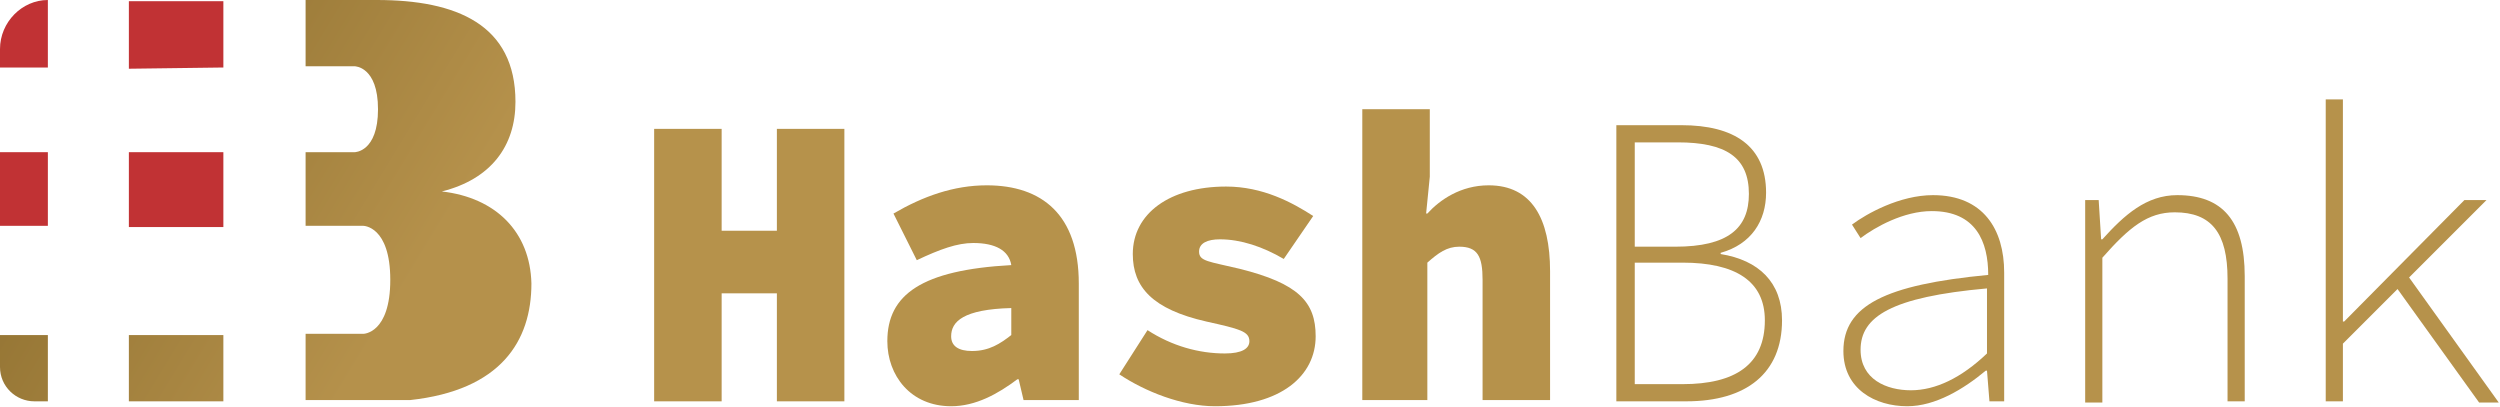
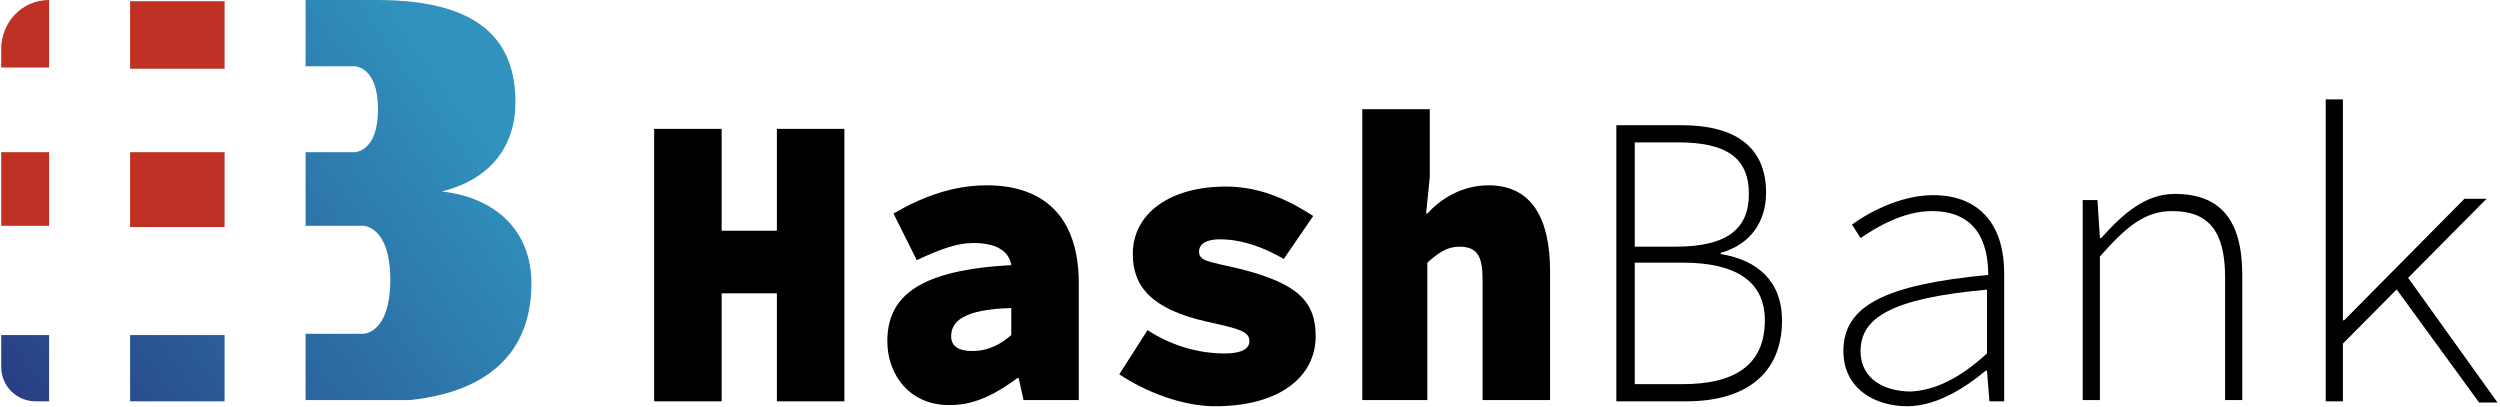
<svg xmlns="http://www.w3.org/2000/svg" version="1.1" id="Capa_1" x="0px" y="0px" viewBox="0 0 203.7 33.1" style="enable-background:new 0 0 203.7 33.1;" xml:space="preserve">
  <style type="text/css">
- 	.st0{fill:#C13234;}
- 	.st1{fill:url(#SVGID_1_);}
- 	.st2{fill:url(#SVGID_2_);}
+ 	.st0{fill:url(#SVGID_1_);}
+ 	.st1{fill:url(#SVGID_2_);}
+ 	.st2{fill:#C03125;}
	.st3{fill:url(#SVGID_3_);}
- 	.st4{fill:#B6924B;}
</style>
  <g>
    <g>
-       <g>
-         <g>
-           <path class="st0" d="M18.2,5.5V0.1c-0.1,0-0.1,0-0.2,0h-7.5v5.5L18.2,5.5L18.2,5.5z" />
-         </g>
-         <g>
-           <rect y="12.4" class="st0" width="3.9" height="6" />
-         </g>
-         <g>
-           <path class="st0" d="M3.9,0L3.9,0C1.8,0,0,1.8,0,4v1.5h3.9V0z" />
-         </g>
-         <g>
-           <rect x="10.5" y="12.4" class="st0" width="7.7" height="6.1" />
-         </g>
-         <g>
-           <linearGradient id="SVGID_1_" gradientUnits="userSpaceOnUse" x1="22.094" y1="-8.34" x2="-11.406" y2="11.994" gradientTransform="matrix(1 0 0 -1 0 33.2756)">
-             <stop offset="0" style="stop-color:#B5914B" />
-             <stop offset="1" style="stop-color:#886A2B" />
-           </linearGradient>
-           <path class="st1" d="M0,29.9c0,1.6,1.3,2.8,2.8,2.8h1.1v-5.4H0V29.9z" />
-           <linearGradient id="SVGID_2_" gradientUnits="userSpaceOnUse" x1="25.161" y1="-3.287" x2="-8.339" y2="17.047" gradientTransform="matrix(1 0 0 -1 0 33.2756)">
-             <stop offset="0" style="stop-color:#B5914B" />
-             <stop offset="1" style="stop-color:#886A2B" />
-           </linearGradient>
-           <path class="st2" d="M10.5,32.7H18c0.1,0,0.1,0,0.2,0v-5.4h-7.7C10.5,27.3,10.5,32.7,10.5,32.7z" />
-           <linearGradient id="SVGID_3_" gradientUnits="userSpaceOnUse" x1="35.552" y1="13.832" x2="2.052" y2="34.166" gradientTransform="matrix(1 0 0 -1 0 33.2756)">
-             <stop offset="0" style="stop-color:#B5914B" />
-             <stop offset="1" style="stop-color:#886A2B" />
-           </linearGradient>
-           <path class="st3" d="M36,15.6L36,15.6c4-1,6-3.7,6-7.3C42,2,37.2,0,30.7,0h-5.8c-0.2,0-0.4,0-0.6,0h0.6v5.4h4c0,0,1.9,0,1.9,3.5      s-1.9,3.5-1.9,3.5h-4v6h4.7c0,0,2.2,0,2.2,4.4s-2.2,4.4-2.2,4.4h-4.7v5.4h8.5c7.4-0.8,9.9-4.8,9.9-9.5      C43.2,18.9,40.4,16.1,36,15.6z" />
-         </g>
-       </g>
+       <path d="M53.3,10.5h5.5v8.3h4.5v-8.3h5.5v22.2h-5.5v-8.8h-4.5v8.8h-5.5V10.5z" />
+       <path d="M72.3,27.8c0-3.8,2.8-5.8,10.1-6.2c-0.2-1.2-1.3-1.8-3.1-1.8c-1.3,0-2.7,0.5-4.6,1.4l-1.9-3.8c2.4-1.4,4.9-2.3,7.6-2.3    c4.5,0,7.5,2.4,7.5,8v9.5h-4.5l-0.4-1.8h-0.1c-1.6,1.2-3.4,2.2-5.4,2.2C74.2,33.1,72.3,30.6,72.3,27.8z M82.4,27.3v-2.2    c-3.9,0.1-4.9,1.1-4.9,2.3c0,0.8,0.6,1.2,1.7,1.2C80.6,28.6,81.6,28,82.4,27.3z" />
+       <path d="M91.2,30.5l2.3-3.6c2,1.3,4.2,1.9,6.3,1.9c1.4,0,2-0.4,2-1c0-0.8-0.8-1-3.5-1.6c-4.4-1-6-2.8-6-5.5c0-3.3,3-5.5,7.6-5.5    c3,0,5.4,1.3,7.1,2.4l-2.4,3.5c-1.7-1-3.5-1.6-5.2-1.6c-1,0-1.7,0.3-1.7,1c0,0.8,0.8,0.8,3.3,1.4c4.8,1.2,6.2,2.7,6.2,5.5    c0,3.2-2.8,5.7-8.2,5.7C96.3,33.1,93.3,31.9,91.2,30.5z" />
+       <path d="M111,8.9h5.5v5.5l-0.3,3h0.1c1-1.1,2.7-2.3,5-2.3c3.5,0,5,2.7,5,7v10.5h-5.5v-9.8c0-1.9-0.4-2.7-1.9-2.7    c-1,0-1.7,0.5-2.6,1.3v11.2H111V8.9z" />
+       <path d="M131.7,10.2h5.3c4.3,0,6.9,1.7,6.9,5.5c0,2.3-1.2,4.2-3.7,4.9v0.1c3.1,0.5,5,2.3,5,5.4c0,4.3-2.9,6.6-7.8,6.6h-5.7V10.2z     M136.5,20.1c4.3,0,6-1.5,6-4.3c0-3-1.9-4.2-5.8-4.2h-3.5v8.5H136.5z M137.1,31.3c4.3,0,6.7-1.6,6.7-5.2c0-3.2-2.4-4.7-6.7-4.7    h-3.9v9.9H137.1z" />
+       <path d="M150.2,28.6c0-3.7,3.4-5.4,11.8-6.2c0-2.7-1-5.2-4.6-5.2c-2.3,0-4.5,1.3-5.8,2.2l-0.7-1.1c1.2-0.9,3.9-2.4,6.6-2.4    c4.1,0,5.8,2.8,5.8,6.3v10.5h-1.2l-0.2-2.5h-0.1c-1.8,1.5-4.1,2.9-6.4,2.9C152.8,33.1,150.2,31.7,150.2,28.6z M161.9,28.8v-5.2    c-7.8,0.7-10.3,2.3-10.3,5c0,2.4,2.1,3.3,4.1,3.3C157.7,31.8,159.7,30.8,161.9,28.8z" />
+       <path d="M169.7,16.3h1.2l0.2,3.1h0.1c1.8-2,3.6-3.6,6-3.6c3.7,0,5.5,2.1,5.5,6.6v10.2h-1.4v-10c0-3.7-1.3-5.4-4.3-5.4    c-2.2,0-3.7,1.2-5.9,3.7v11.7h-1.4V16.3z" />
+       <path d="M189.5,8.1h1.4v18h0.1l9.8-9.9h1.8L190.9,28v4.7h-1.4V8.1z M195,23.2l0.9-1l7.6,10.6H202L195,23.2z" />
    </g>
-     <g>
-       <path class="st4" d="M53.3,10.5h5.5v8.3h4.5v-8.3h5.5v22.2h-5.5v-8.8h-4.5v8.8h-5.5C53.3,32.7,53.3,10.5,53.3,10.5z" />
-       <path class="st4" d="M72.3,27.8c0-3.8,2.8-5.8,10.1-6.2c-0.2-1.2-1.3-1.8-3.1-1.8c-1.3,0-2.7,0.5-4.6,1.4l-1.9-3.8    c2.4-1.4,4.9-2.3,7.6-2.3c4.5,0,7.5,2.4,7.5,8v9.5h-4.5L83,30.9h-0.1c-1.6,1.2-3.4,2.2-5.4,2.2C74.2,33.1,72.3,30.6,72.3,27.8z     M82.4,27.3v-2.2c-3.9,0.1-4.9,1.1-4.9,2.3c0,0.8,0.6,1.2,1.7,1.2C80.6,28.6,81.5,28,82.4,27.3z" />
-       <path class="st4" d="M91.2,30.5l2.3-3.6c2,1.3,4.2,1.9,6.3,1.9c1.4,0,2-0.4,2-1c0-0.8-0.8-1-3.5-1.6c-4.4-1-6-2.8-6-5.5    c0-3.3,3-5.5,7.6-5.5c3,0,5.4,1.3,7.1,2.4l-2.4,3.5c-1.7-1-3.5-1.6-5.2-1.6c-1,0-1.7,0.3-1.7,1c0,0.8,0.8,0.8,3.3,1.4    c4.8,1.2,6.2,2.7,6.2,5.5c0,3.2-2.8,5.7-8.2,5.7C96.3,33.1,93.3,31.9,91.2,30.5z" />
-       <path class="st4" d="M111,8.9h5.5v5.5l-0.3,3h0.1c1-1.1,2.7-2.3,5-2.3c3.5,0,5,2.7,5,7v10.5h-5.5v-9.8c0-1.9-0.4-2.7-1.9-2.7    c-1,0-1.7,0.5-2.6,1.3v11.2H111V8.9z" />
-       <path class="st4" d="M131.7,10.2h5.3c4.3,0,6.9,1.7,6.9,5.5c0,2.3-1.2,4.2-3.7,4.9v0.1c3.1,0.5,5,2.3,5,5.4c0,4.3-2.9,6.6-7.8,6.6    h-5.7V10.2z M136.5,20.1c4.3,0,6-1.5,6-4.3c0-3-1.9-4.2-5.8-4.2h-3.5v8.5H136.5z M137.1,31.3c4.3,0,6.7-1.6,6.7-5.2    c0-3.2-2.4-4.7-6.7-4.7h-3.9v9.9C133.2,31.3,137.1,31.3,137.1,31.3z" />
-       <path class="st4" d="M150.2,28.6c0-3.7,3.4-5.4,11.8-6.2c0-2.7-1-5.2-4.6-5.2c-2.3,0-4.6,1.3-5.8,2.2l-0.7-1.1    c1.2-0.9,3.9-2.4,6.6-2.4c4.1,0,5.8,2.8,5.8,6.3v10.5h-1.2l-0.2-2.5h-0.1c-1.8,1.5-4.1,2.9-6.4,2.9    C152.8,33.1,150.2,31.7,150.2,28.6z M161.9,28.8v-5.3c-7.8,0.7-10.3,2.3-10.3,5c0,2.4,2.1,3.3,4.1,3.3S159.8,30.8,161.9,28.8z" />
-       <path class="st4" d="M169.8,16.3h1.2l0.2,3.2h0.1c1.8-2,3.6-3.6,6.1-3.6c3.7,0,5.5,2.1,5.5,6.6v10.2h-1.4v-10    c0-3.7-1.3-5.4-4.3-5.4c-2.2,0-3.7,1.2-5.9,3.7v11.8h-1.4V16.3H169.8z" />
-       <path class="st4" d="M189.5,8.1h1.4v18.1h0.1l9.8-9.9h1.8L190.9,28v4.7h-1.4V8.1z M195.1,23.2l0.9-1l7.6,10.6H202L195.1,23.2z" />
-     </g>
+     <linearGradient id="SVGID_1_" gradientUnits="userSpaceOnUse" x1="-0.435" y1="31.766" x2="36.072" y2="5.85">
+       <stop offset="0" style="stop-color:#283D84" />
+       <stop offset="1" style="stop-color:#3092BD" />
+     </linearGradient>
+     <path class="st0" d="M0.1,27.3v2.6c0,1.6,1.3,2.8,2.8,2.8H4v-5.4H0.1z" />
+     <linearGradient id="SVGID_2_" gradientUnits="userSpaceOnUse" x1="3.718" y1="37.616" x2="40.224" y2="11.7">
+       <stop offset="0" style="stop-color:#283D84" />
+       <stop offset="1" style="stop-color:#3092BD" />
+     </linearGradient>
+     <path class="st1" d="M10.6,27.3v5.4h7.5c0.1,0,0.1,0,0.2,0v-5.4H10.6z" />
+     <path class="st2" d="M18.3,5.5V0.1c-0.1,0-0.1,0-0.2,0h-7.5v5.5H18.3z" />
+     <rect x="0.1" y="12.4" class="st2" width="3.9" height="6" />
+     <path class="st2" d="M4,0L4,0C1.8,0,0.1,1.8,0.1,4v1.5H4V0z" />
+     <rect x="10.6" y="12.4" class="st2" width="7.7" height="6.1" />
+     <linearGradient id="SVGID_3_" gradientUnits="userSpaceOnUse" x1="2.682" y1="36.157" x2="39.189" y2="10.241">
+       <stop offset="0" style="stop-color:#283D84" />
+       <stop offset="1" style="stop-color:#3092BD" />
+     </linearGradient>
+     <path class="st3" d="M36,15.6L36,15.6c4-1,6-3.7,6-7.3C42,2,37.3,0,30.7,0h-5.8c-0.2,0-0.4,0-0.6,0h0.6v5.4h4c0,0,1.9,0,1.9,3.5   c0,3.5-1.9,3.5-1.9,3.5h-4v6h4.7c0,0,2.2,0,2.2,4.4c0,4.4-2.2,4.4-2.2,4.4h-4.7v5.4h8.5c7.4-0.8,9.9-4.8,9.9-9.5   C43.3,18.8,40.4,16.1,36,15.6z" />
  </g>
</svg>
